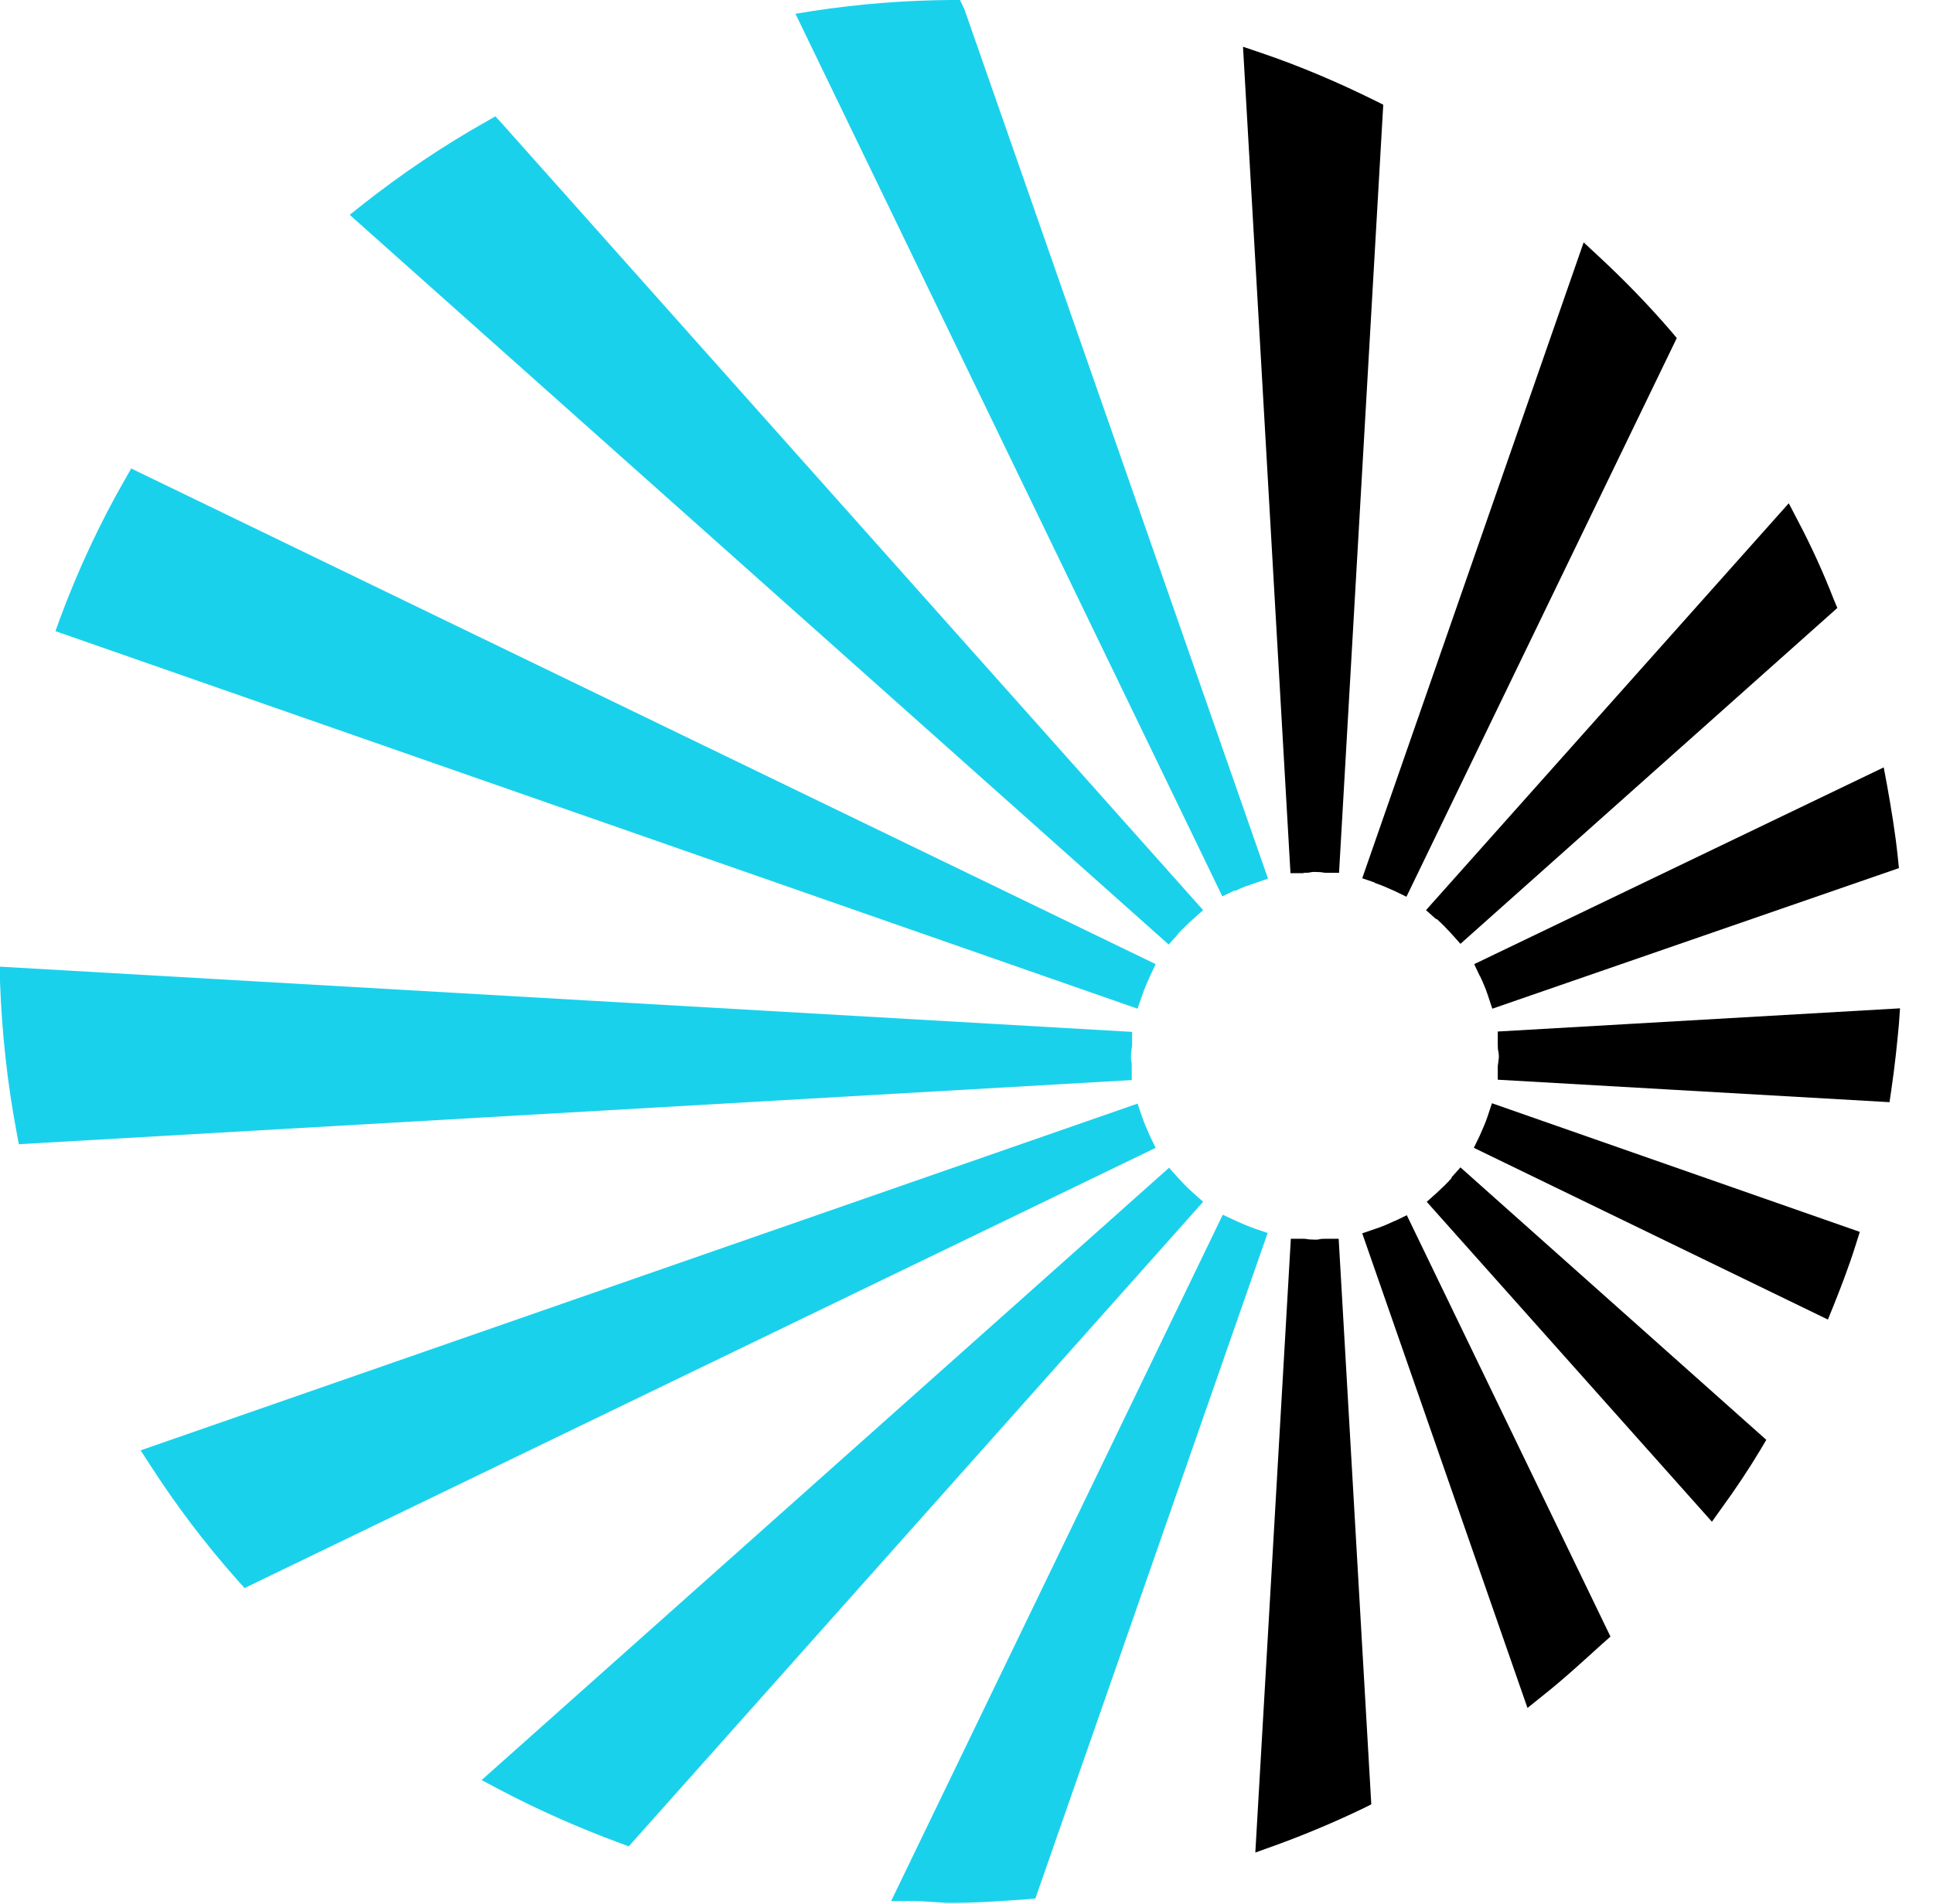
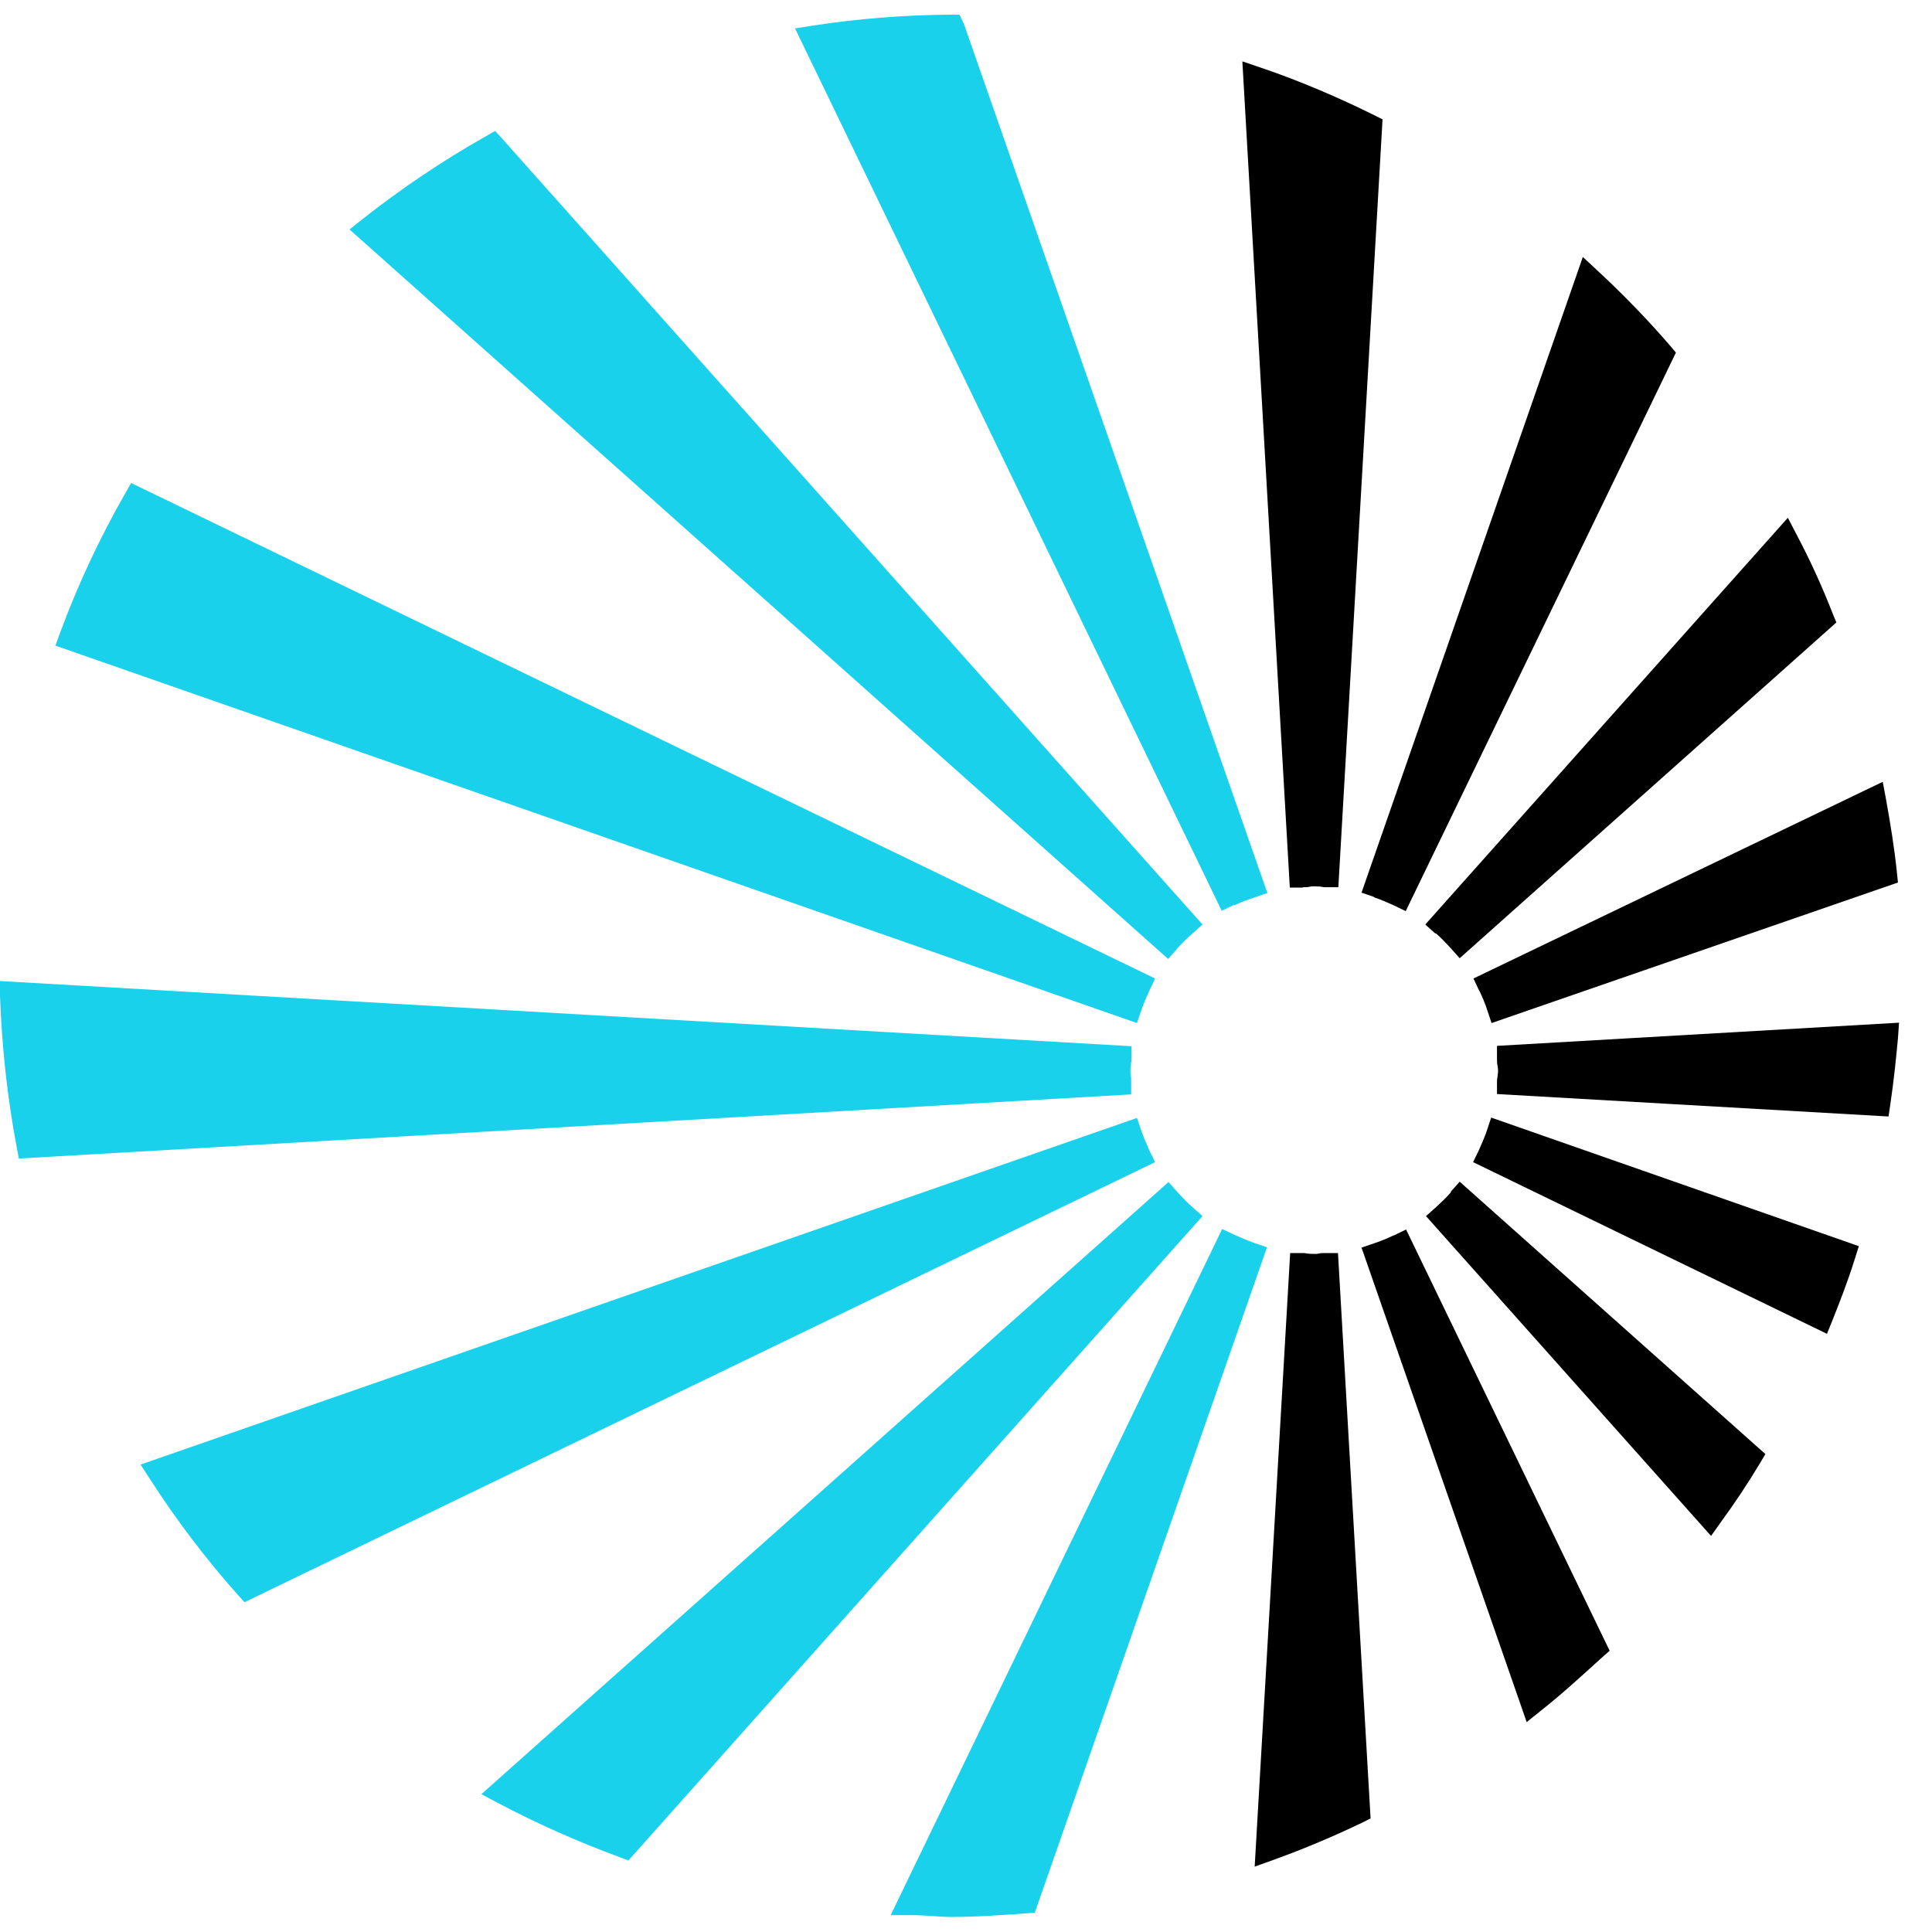
- <svg xmlns="http://www.w3.org/2000/svg" id="Layer_1" viewBox="0 0 53.34 52.53">
+ <svg xmlns="http://www.w3.org/2000/svg" id="Layer_1" width="250" height="250" viewBox="0 0 53.34 52.53">
  <defs>
    <style>.cls-1{fill:#1ad1ec;}</style>
  </defs>
  <g>
    <path class="cls-1" d="M34.08,24.59c.1-.05,.2-.09,.3-.13l.61-.21L26.61,.25l-.12-.25h-.27c-1.26,.01-2.52,.11-3.77,.3l-.5,.08,11.78,24.36,.33-.16Z" />
    <path class="cls-1" d="M32.5,25.78c.13-.14,.27-.28,.42-.41l.28-.25L13.87,3.43l-.2-.22-.26,.15c-1.19,.67-2.33,1.44-3.41,2.29l-.35,.28,22.6,20.14,.25-.28Z" />
    <path class="cls-1" d="M31.51,27.49c.06-.18,.14-.36,.22-.54l.16-.34L3.62,12.93l-.17,.3c-.7,1.22-1.3,2.51-1.79,3.83l-.13,.36,29.86,10.42,.12-.35Z" />
    <path class="cls-1" d="M31.23,29.45c0-.07,0-.14-.02-.21h0v-.1s0-.08,.01-.12c0-.06,.02-.12,.02-.18v-.36S0,26.68,0,26.68v.41c.05,1.39,.2,2.8,.46,4.17l.06,.32,30.71-1.77v-.35Z" />
    <path class="cls-1" d="M31.73,31.35c-.08-.18-.16-.36-.22-.54l-.12-.35L3.88,40.03l.26,.4c.72,1.12,1.53,2.19,2.42,3.19l.19,.21,25.14-12.15-.16-.33Z" />
    <path class="cls-1" d="M32.92,32.92c-.15-.13-.28-.27-.41-.41l-.25-.28h0s0,0,0,0L13.29,49.13l.47,.25c1.08,.57,2.21,1.07,3.35,1.49l.24,.09,15.85-17.79-.28-.25Z" />
    <path class="cls-1" d="M34.63,33.91c-.18-.06-.36-.14-.54-.22l-.34-.16h0s-.01,0-.01,0l-9.15,18.94h.59c.18,0,.34,.01,.51,.02,.18,.01,.36,.03,.54,.03,.71,0,1.42-.05,2.1-.1l.24-.02,6.41-18.37-.36-.12Z" />
  </g>
  <g>
    <path d="M36.59,34.19c-.07,0-.14,0-.21,.02-.07,.01-.15,0-.22,0-.06,0-.12-.02-.18-.02h-.36s-.98,16.94-.98,16.94l.53-.19c.83-.3,1.66-.65,2.45-1.03l.22-.11-.9-15.61h-.35Z" />
    <path d="M40.06,32.51c-.13,.15-.27,.28-.41,.41l-.28,.25,7.87,8.83,.27-.38c.38-.52,.74-1.06,1.07-1.61l.16-.27-8.44-7.52-.25,.28Z" />
    <path d="M41.33,28.48v.35c0,.07,0,.14,.02,.21,0,.03,.01,.07,.01,.1,0,.04,0,.08-.01,.12,0,.06-.02,.12-.02,.18v.36s10.81,.62,10.81,.62l.05-.34c.1-.68,.16-1.28,.21-1.82l.03-.43-11.1,.64Z" />
    <path d="M39.64,25.36c.15,.13,.28,.27,.41,.41l.25,.28,10.4-9.27-.1-.24c-.28-.72-.61-1.45-.99-2.17l-.25-.48-10.01,11.23,.28,.25Z" />
    <path d="M35.98,24.09c.07,0,.14,0,.21-.02,.07-.01,.15,0,.22,0,.06,0,.12,.02,.18,.02h.36s1.22-21.2,1.22-21.2l-.22-.11c-1.01-.5-2.06-.95-3.12-1.31l-.53-.18,1.31,22.81h.35Z" />
    <path d="M38.48,33.7c-.17,.08-.35,.16-.54,.22l-.35,.12,4.56,13.1,.41-.33c.57-.45,1.08-.92,1.62-1.41l.26-.23-5.62-11.63-.33,.16Z" />
    <path d="M41.05,30.81c-.06,.18-.14,.36-.22,.54l-.16,.33,9.77,4.74,.15-.37c.18-.45,.42-1.06,.62-1.7l.11-.35-10.15-3.55-.12,.36Z" />
    <path d="M40.84,26.94c.08,.17,.16,.35,.22,.54l.12,.36,11.22-3.88-.03-.29c-.07-.68-.18-1.34-.3-2.01l-.09-.48-11.3,5.43,.16,.34Z" />
    <path d="M37.94,24.37c.18,.06,.36,.14,.54,.22l.33,.16,7.46-15.42-.16-.19c-.62-.72-1.29-1.41-1.99-2.06l-.42-.39-6.11,17.55,.35,.12Z" />
  </g>
</svg>
